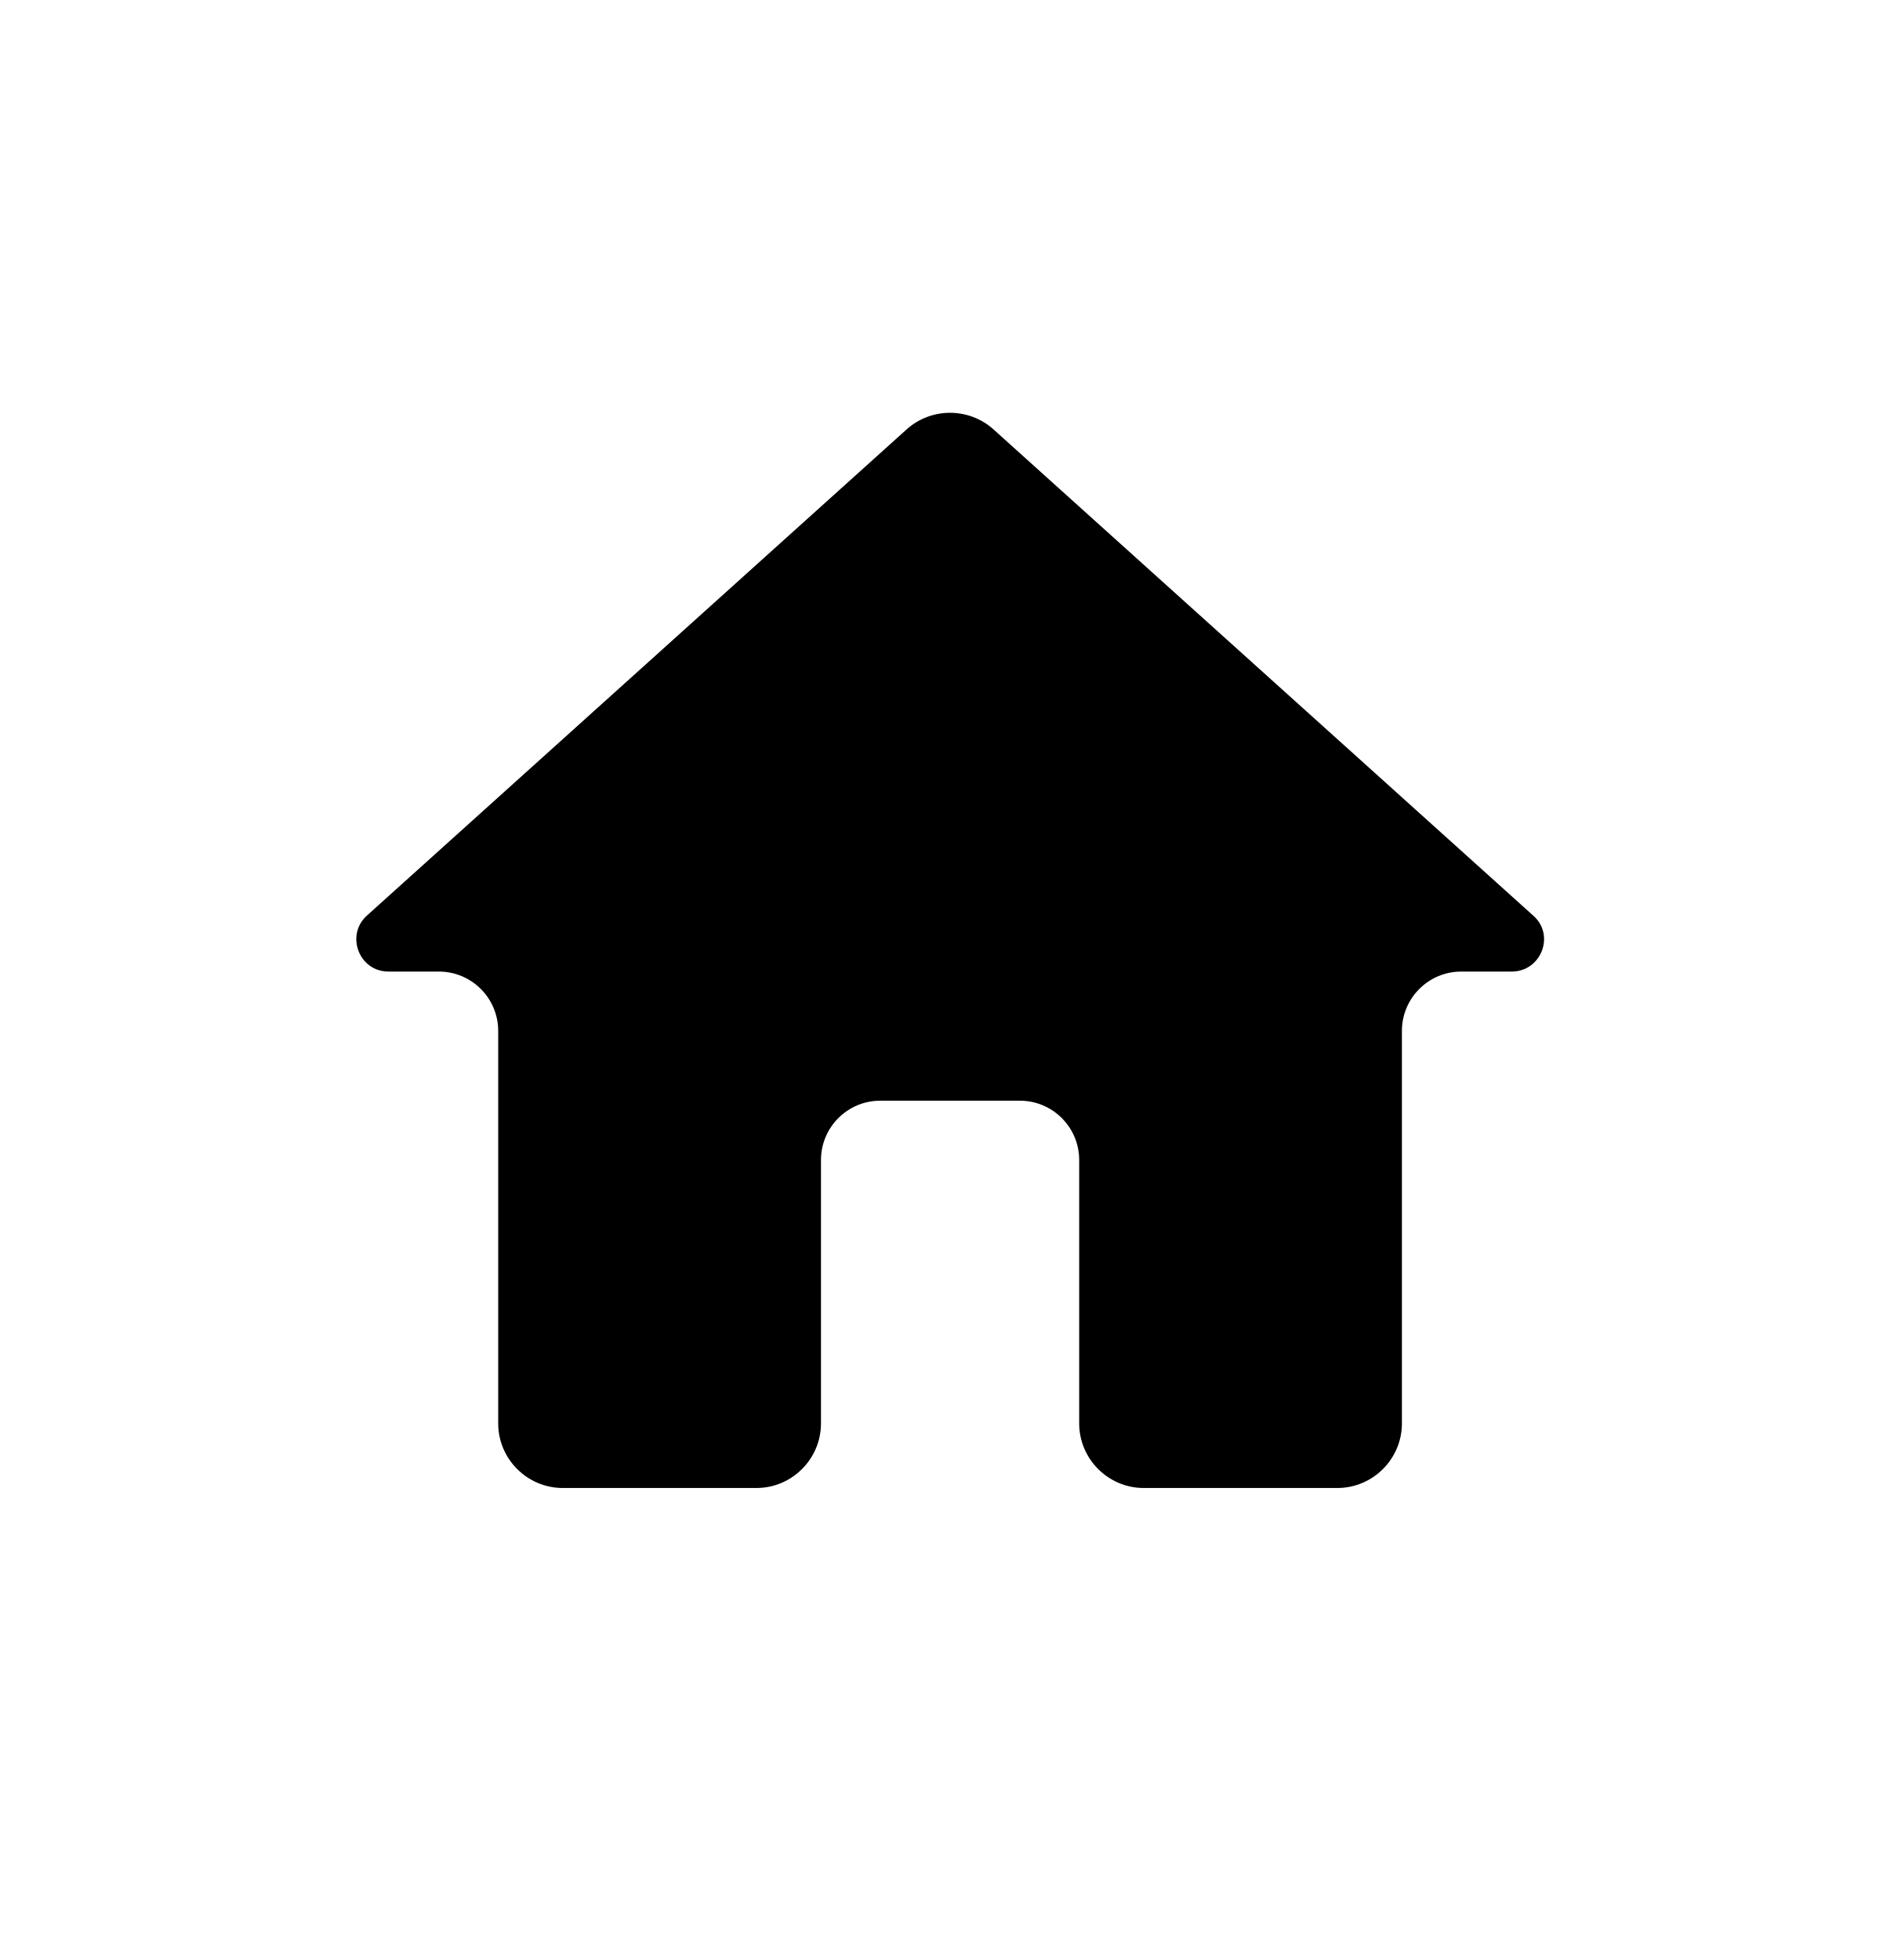
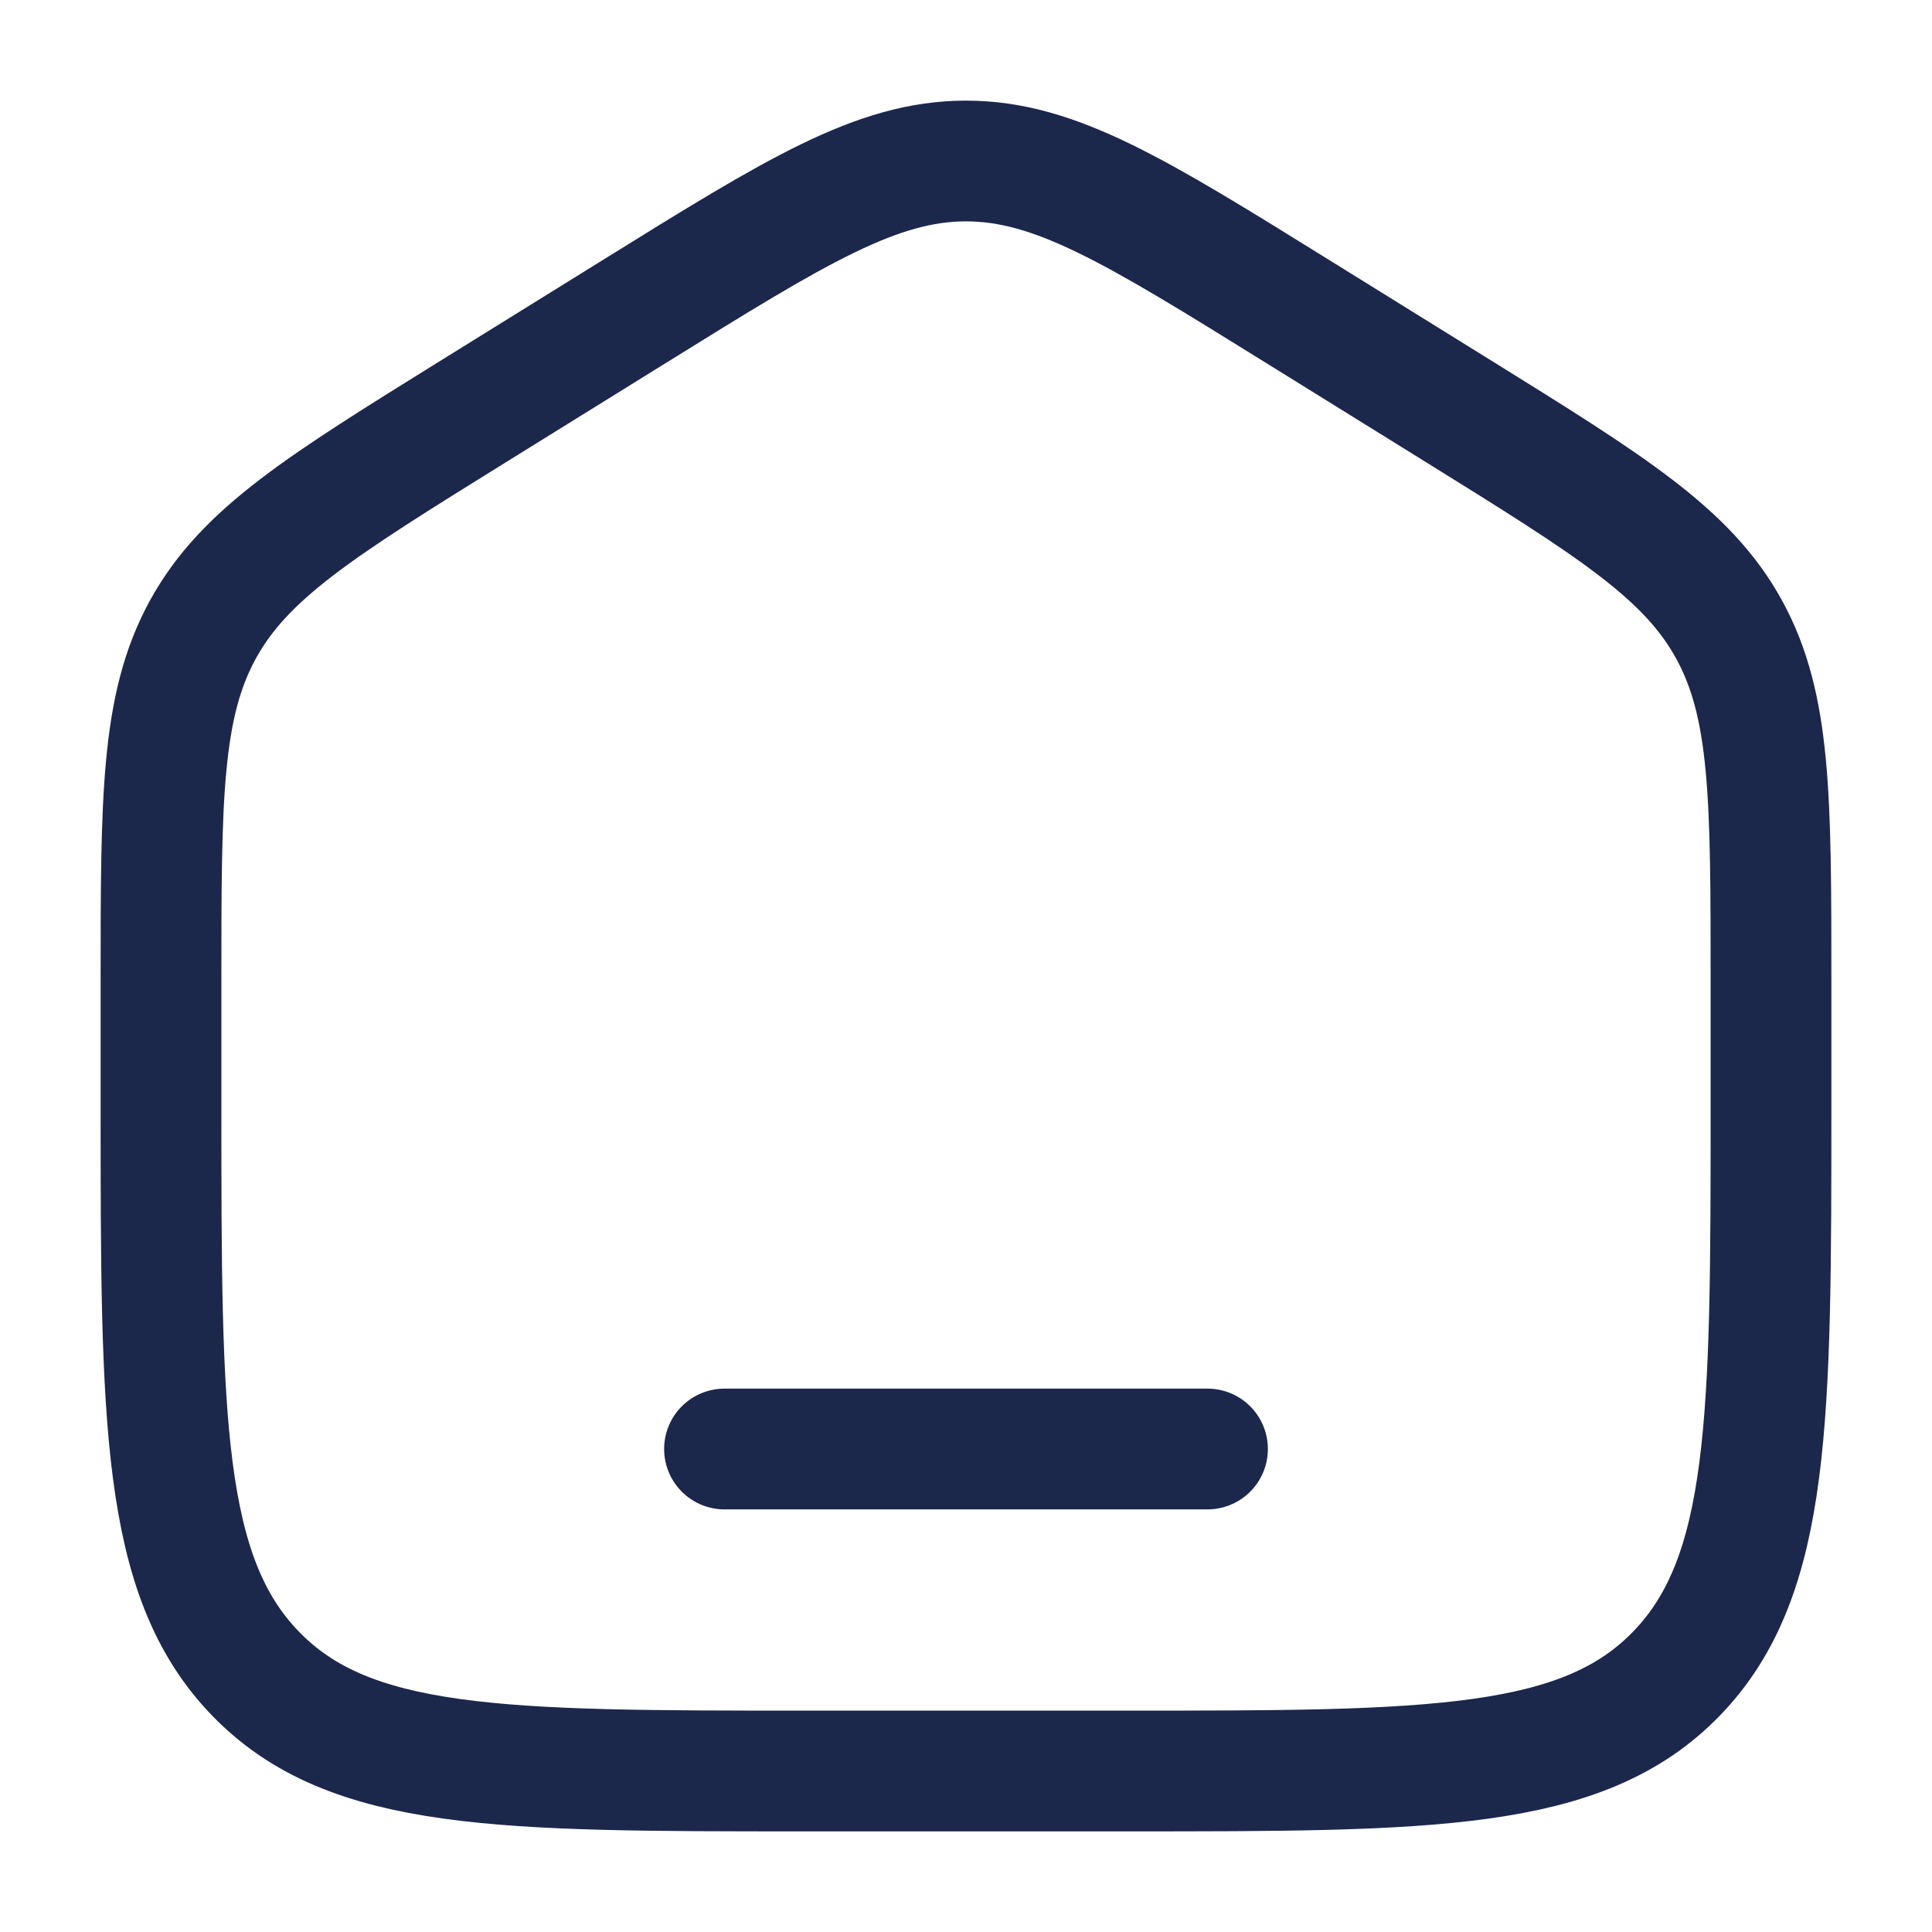
- <svg xmlns="http://www.w3.org/2000/svg" width="32" height="33" viewBox="0 0 32 33">
-   <path d="M13.824 23.966V19.532C13.824 18.979 14.271 18.532 14.824 18.532H17.172C17.724 18.532 18.172 18.979 18.172 19.532V23.966C18.172 24.564 18.661 25.053 19.258 25.053H22.519C23.117 25.053 23.606 24.564 23.606 23.966V17.358C23.606 16.805 24.054 16.358 24.606 16.358H25.454C25.954 16.358 26.193 15.738 25.813 15.412L16.726 7.227C16.313 6.858 15.682 6.858 15.269 7.227L6.182 15.412C5.813 15.738 6.041 16.358 6.541 16.358H7.389C7.941 16.358 8.389 16.805 8.389 17.358V23.966C8.389 24.564 8.878 25.053 9.476 25.053H12.737C13.335 25.053 13.824 24.564 13.824 23.966Z" fill="currentColor" />
+ <svg xmlns="http://www.w3.org/2000/svg" width="800px" height="800px" viewBox="0 0 24 24" fill="none">
+   <path d="M2 12.204C2 9.915 2 8.771 2.519 7.823C3.038 6.874 3.987 6.286 5.884 5.108L7.884 3.867C9.889 2.622 10.892 2 12 2C13.108 2 14.111 2.622 16.116 3.867L18.116 5.108C20.013 6.286 20.962 6.874 21.481 7.823C22 8.771 22 9.915 22 12.204V13.725C22 17.626 22 19.576 20.828 20.788C19.657 22 17.771 22 14 22H10C6.229 22 4.343 22 3.172 20.788C2 19.576 2 17.626 2 13.725V12.204Z" stroke="#1C274C" stroke-width="1.5" />
+   <path d="M15 18H9" stroke="#1C274C" stroke-width="1.5" stroke-linecap="round" />
</svg>
